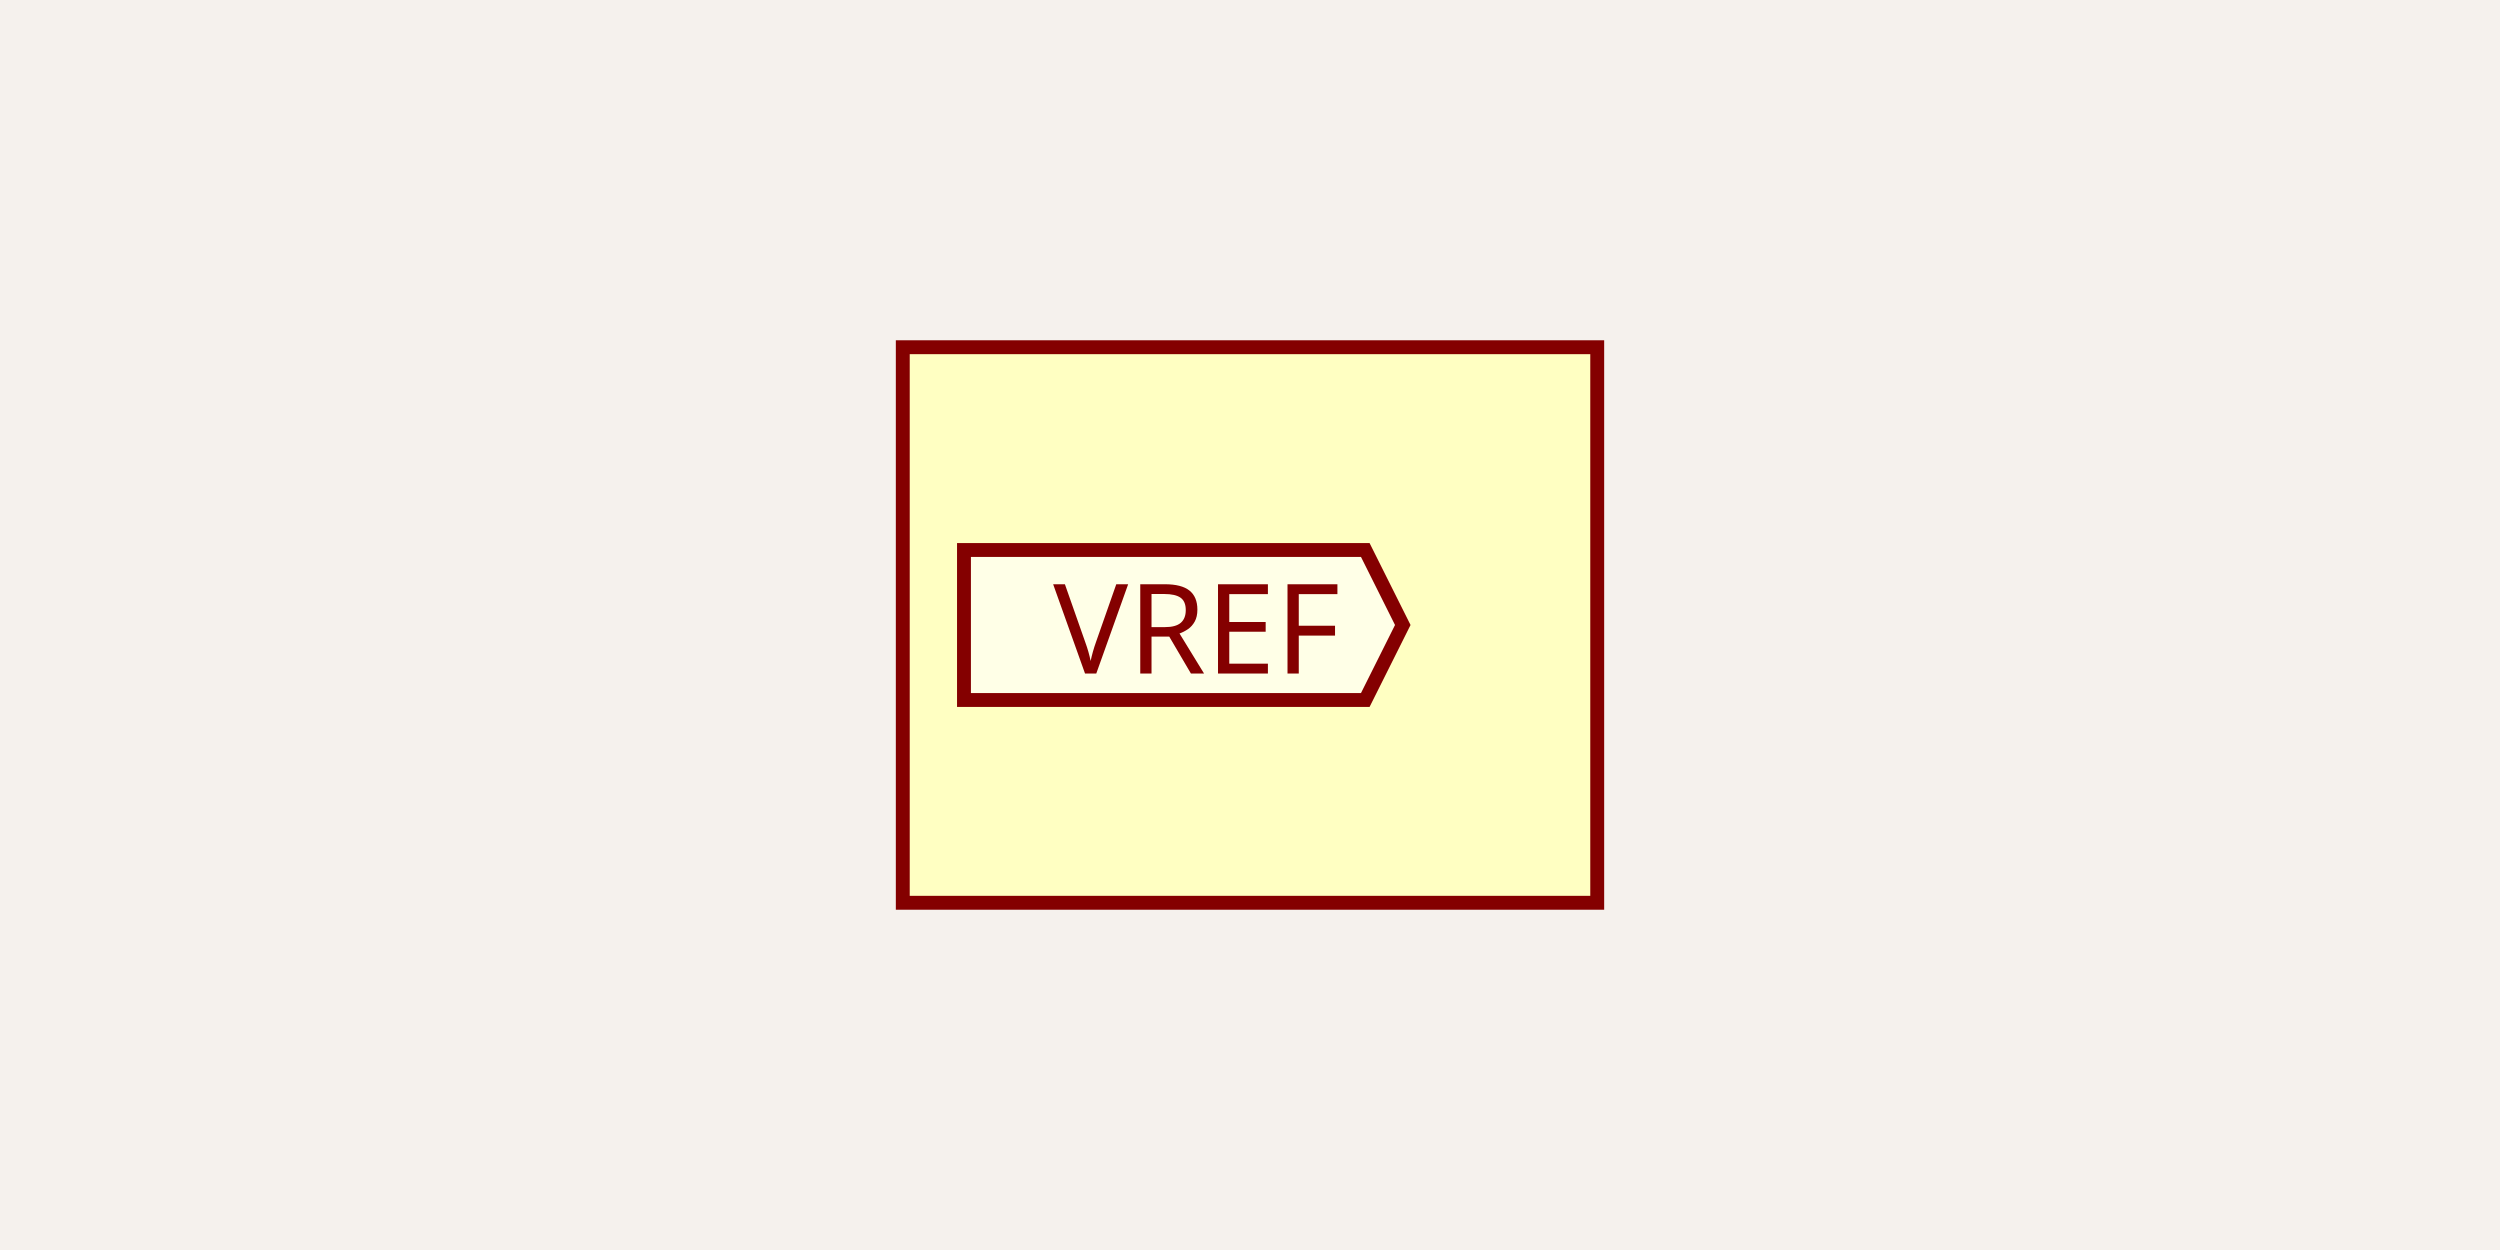
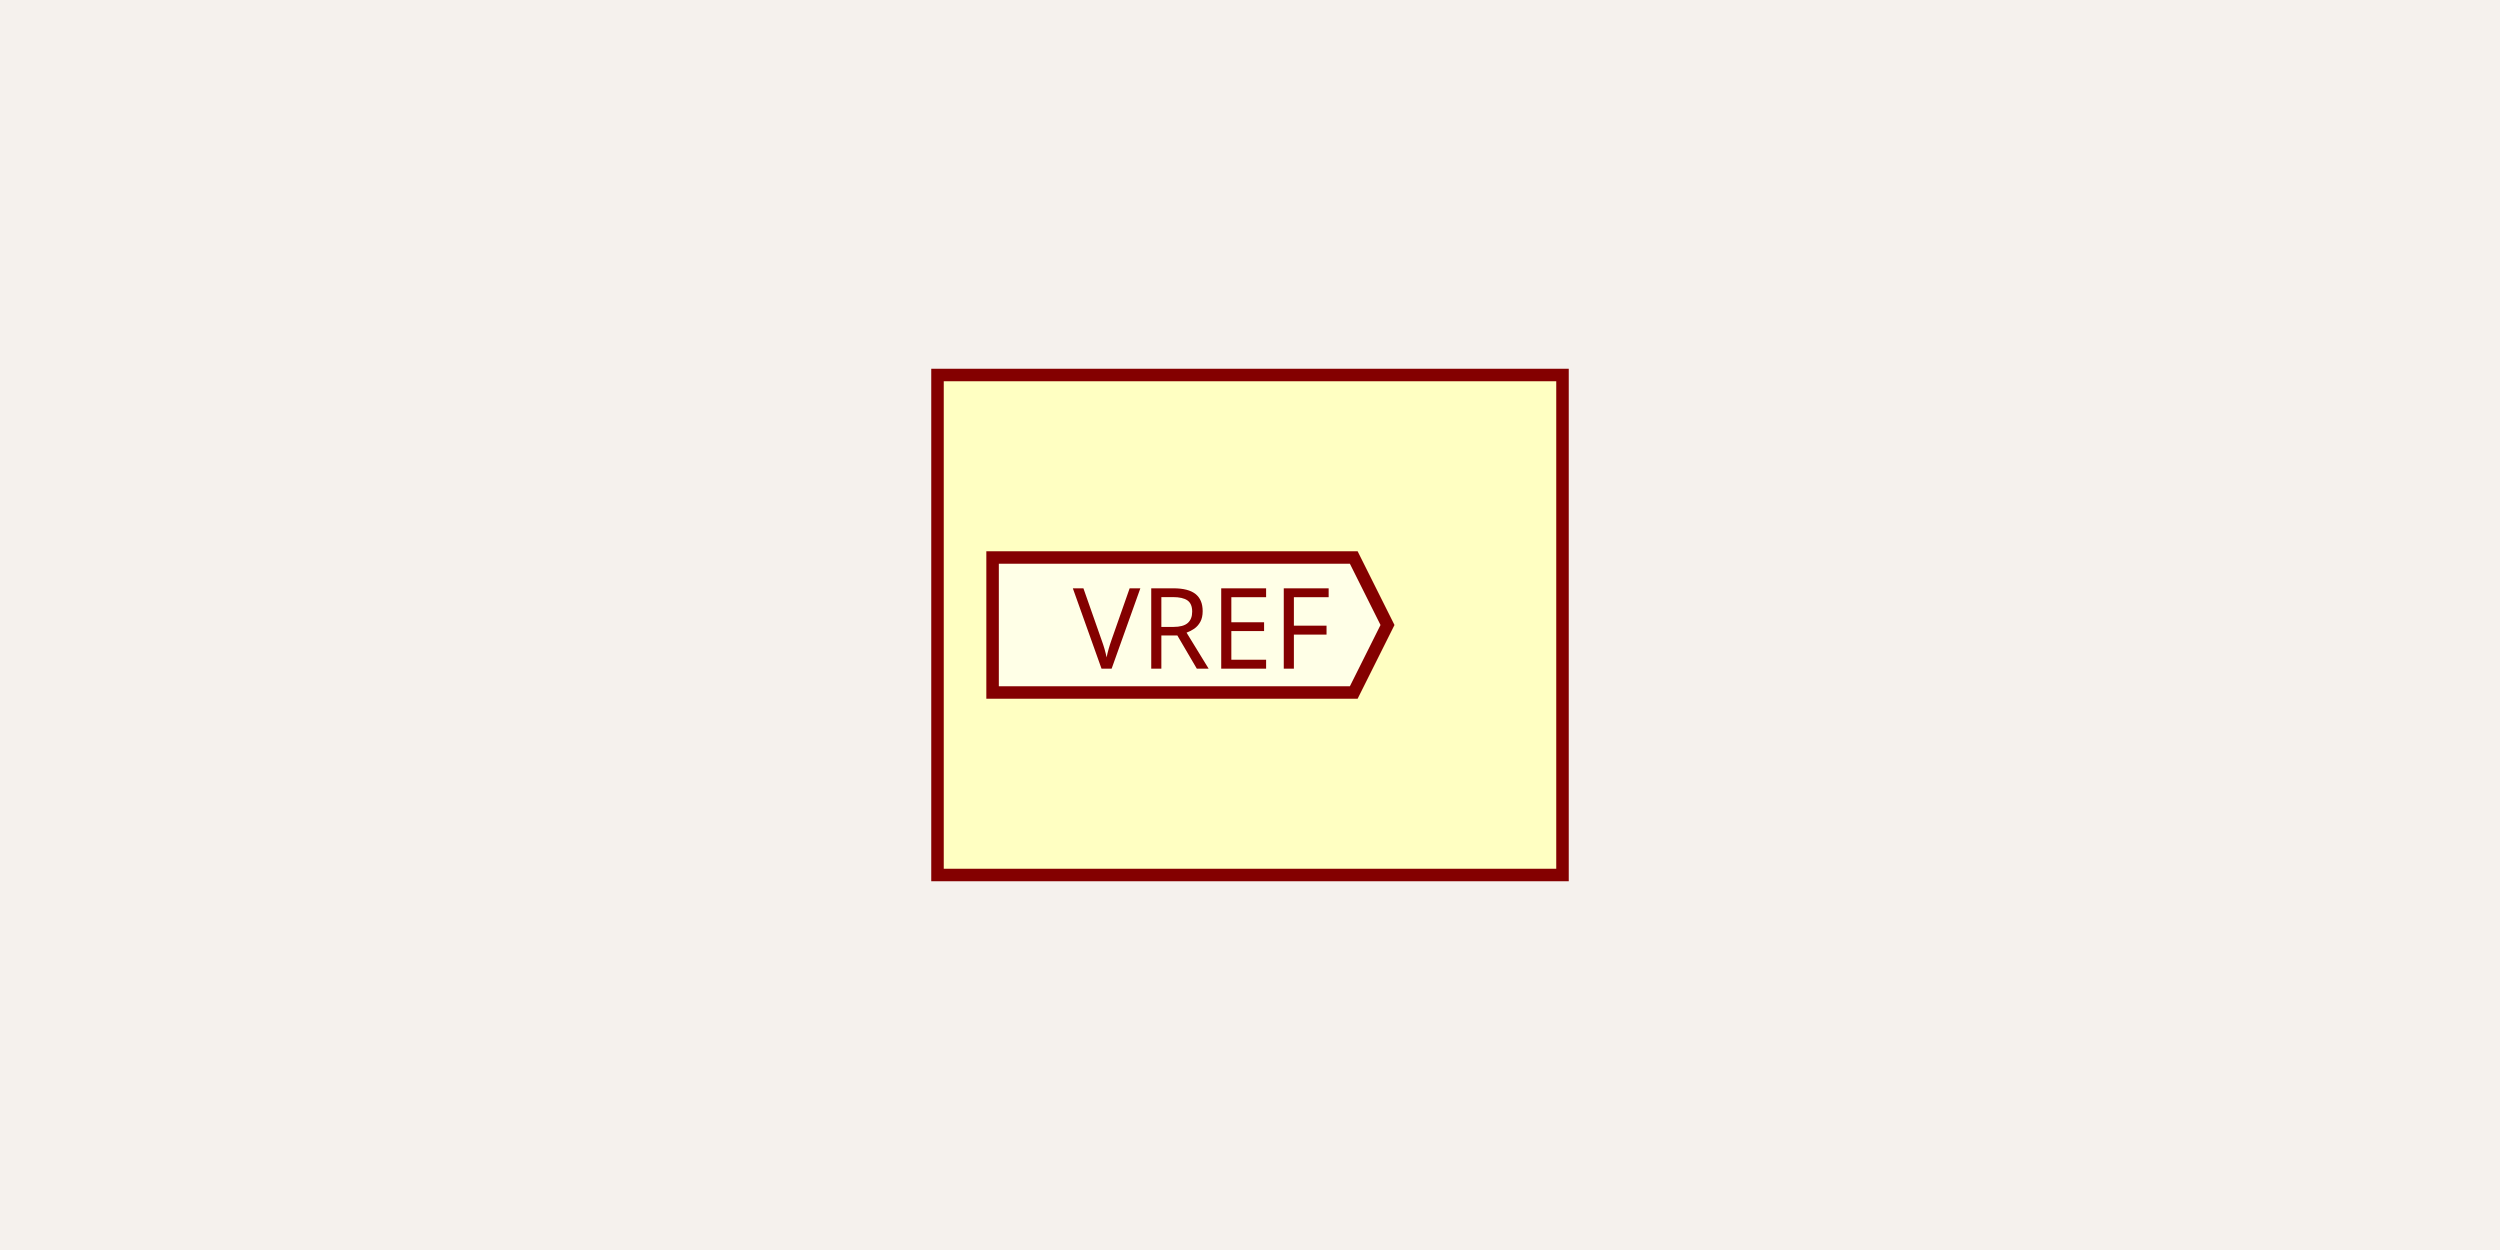
- <svg xmlns="http://www.w3.org/2000/svg" width="1200" height="600" style="background-color: rgb(245, 241, 237)" data-real-to-screen-transform="matrix(333.3333333333,0,0,-333.3333333333,600,300)">
+ <svg xmlns="http://www.w3.org/2000/svg" width="1200" height="600" style="background-color: rgb(245, 241, 237)" data-real-to-screen-transform="matrix(300,0,0,-300,600,300)">
  <style>
              .boundary { fill: rgb(245, 241, 237); }
              .schematic-boundary { fill: none; stroke: #fff; }
              .component { fill: none; stroke: rgb(132, 0, 0); }
              .chip { fill: rgb(255, 255, 194); stroke: rgb(132, 0, 0); }
              .component-pin { fill: none; stroke: rgb(132, 0, 0); }
-               /* Basic per-trace hover fallback */
              .trace:hover {
                filter: invert(1);
              }
              .trace:hover .trace-crossing-outline {
                opacity: 0;
              }
-               .trace:hover .trace-junction {
-                 filter: invert(1);
-               }
-               /* Net-hover highlighting: when a trace or its overlays are hovered,
-                  invert color for all traces (base + overlays) sharing the same
-                  subcircuit connectivity key. Also hide crossing outline during hover. */
-               
              .text { font-family: sans-serif; fill: rgb(0, 150, 0); }
              .pin-number { fill: rgb(169, 0, 0); }
              .port-label { fill: rgb(0, 100, 100); }
              .component-name { fill: rgb(0, 100, 100); }
            </style>
  <rect class="boundary" x="0" y="0" width="1200" height="600" />
  <g data-circuit-json-type="schematic_component" data-schematic-component-id="schematic_component_0">
-     <rect class="component chip" x="433.333" y="166.667" width="333.333" height="266.667" stroke-width="6.667px" fill="rgb(255, 255, 194)" stroke="rgb(132, 0, 0)" />
-     <rect class="component-overlay" x="433.333" y="166.667" width="333.333" height="266.667" fill="transparent" />
+     <rect class="component chip" x="450" y="180" width="300" height="240" stroke-width="6px" fill="rgb(255, 255, 194)" stroke="rgb(132, 0, 0)" />
+     <rect class="component-overlay" x="450" y="180" width="300" height="240" fill="transparent" />
  </g>
-   <path class="net-label" d="     M 673.333,300     L 655.333,336     L 462.711,336     L 462.711,264     L 655.333,264     Z   " fill="rgba(255, 255, 255, 0.6)" stroke="rgb(132, 0, 0)" stroke-width="6.667px" />
-   <text class="net-label-text" x="643.333" y="300" fill="rgb(132, 0, 0)" text-anchor="end" dominant-baseline="central" font-family="sans-serif" font-variant-numeric="tabular-nums" font-size="60px" transform="">VREF</text>
+   <path class="net-label" d="     M 666,300     L 649.8,332.4     L 476.44,332.4     L 476.44,267.6     L 649.8,267.6     Z   " fill="rgba(255, 255, 255, 0.6)" stroke="rgb(132, 0, 0)" stroke-width="6px" />
+   <text class="net-label-text" x="639" y="300" fill="rgb(132, 0, 0)" text-anchor="end" dominant-baseline="central" font-family="sans-serif" font-variant-numeric="tabular-nums" font-size="54px" transform="">VREF</text>
</svg>
